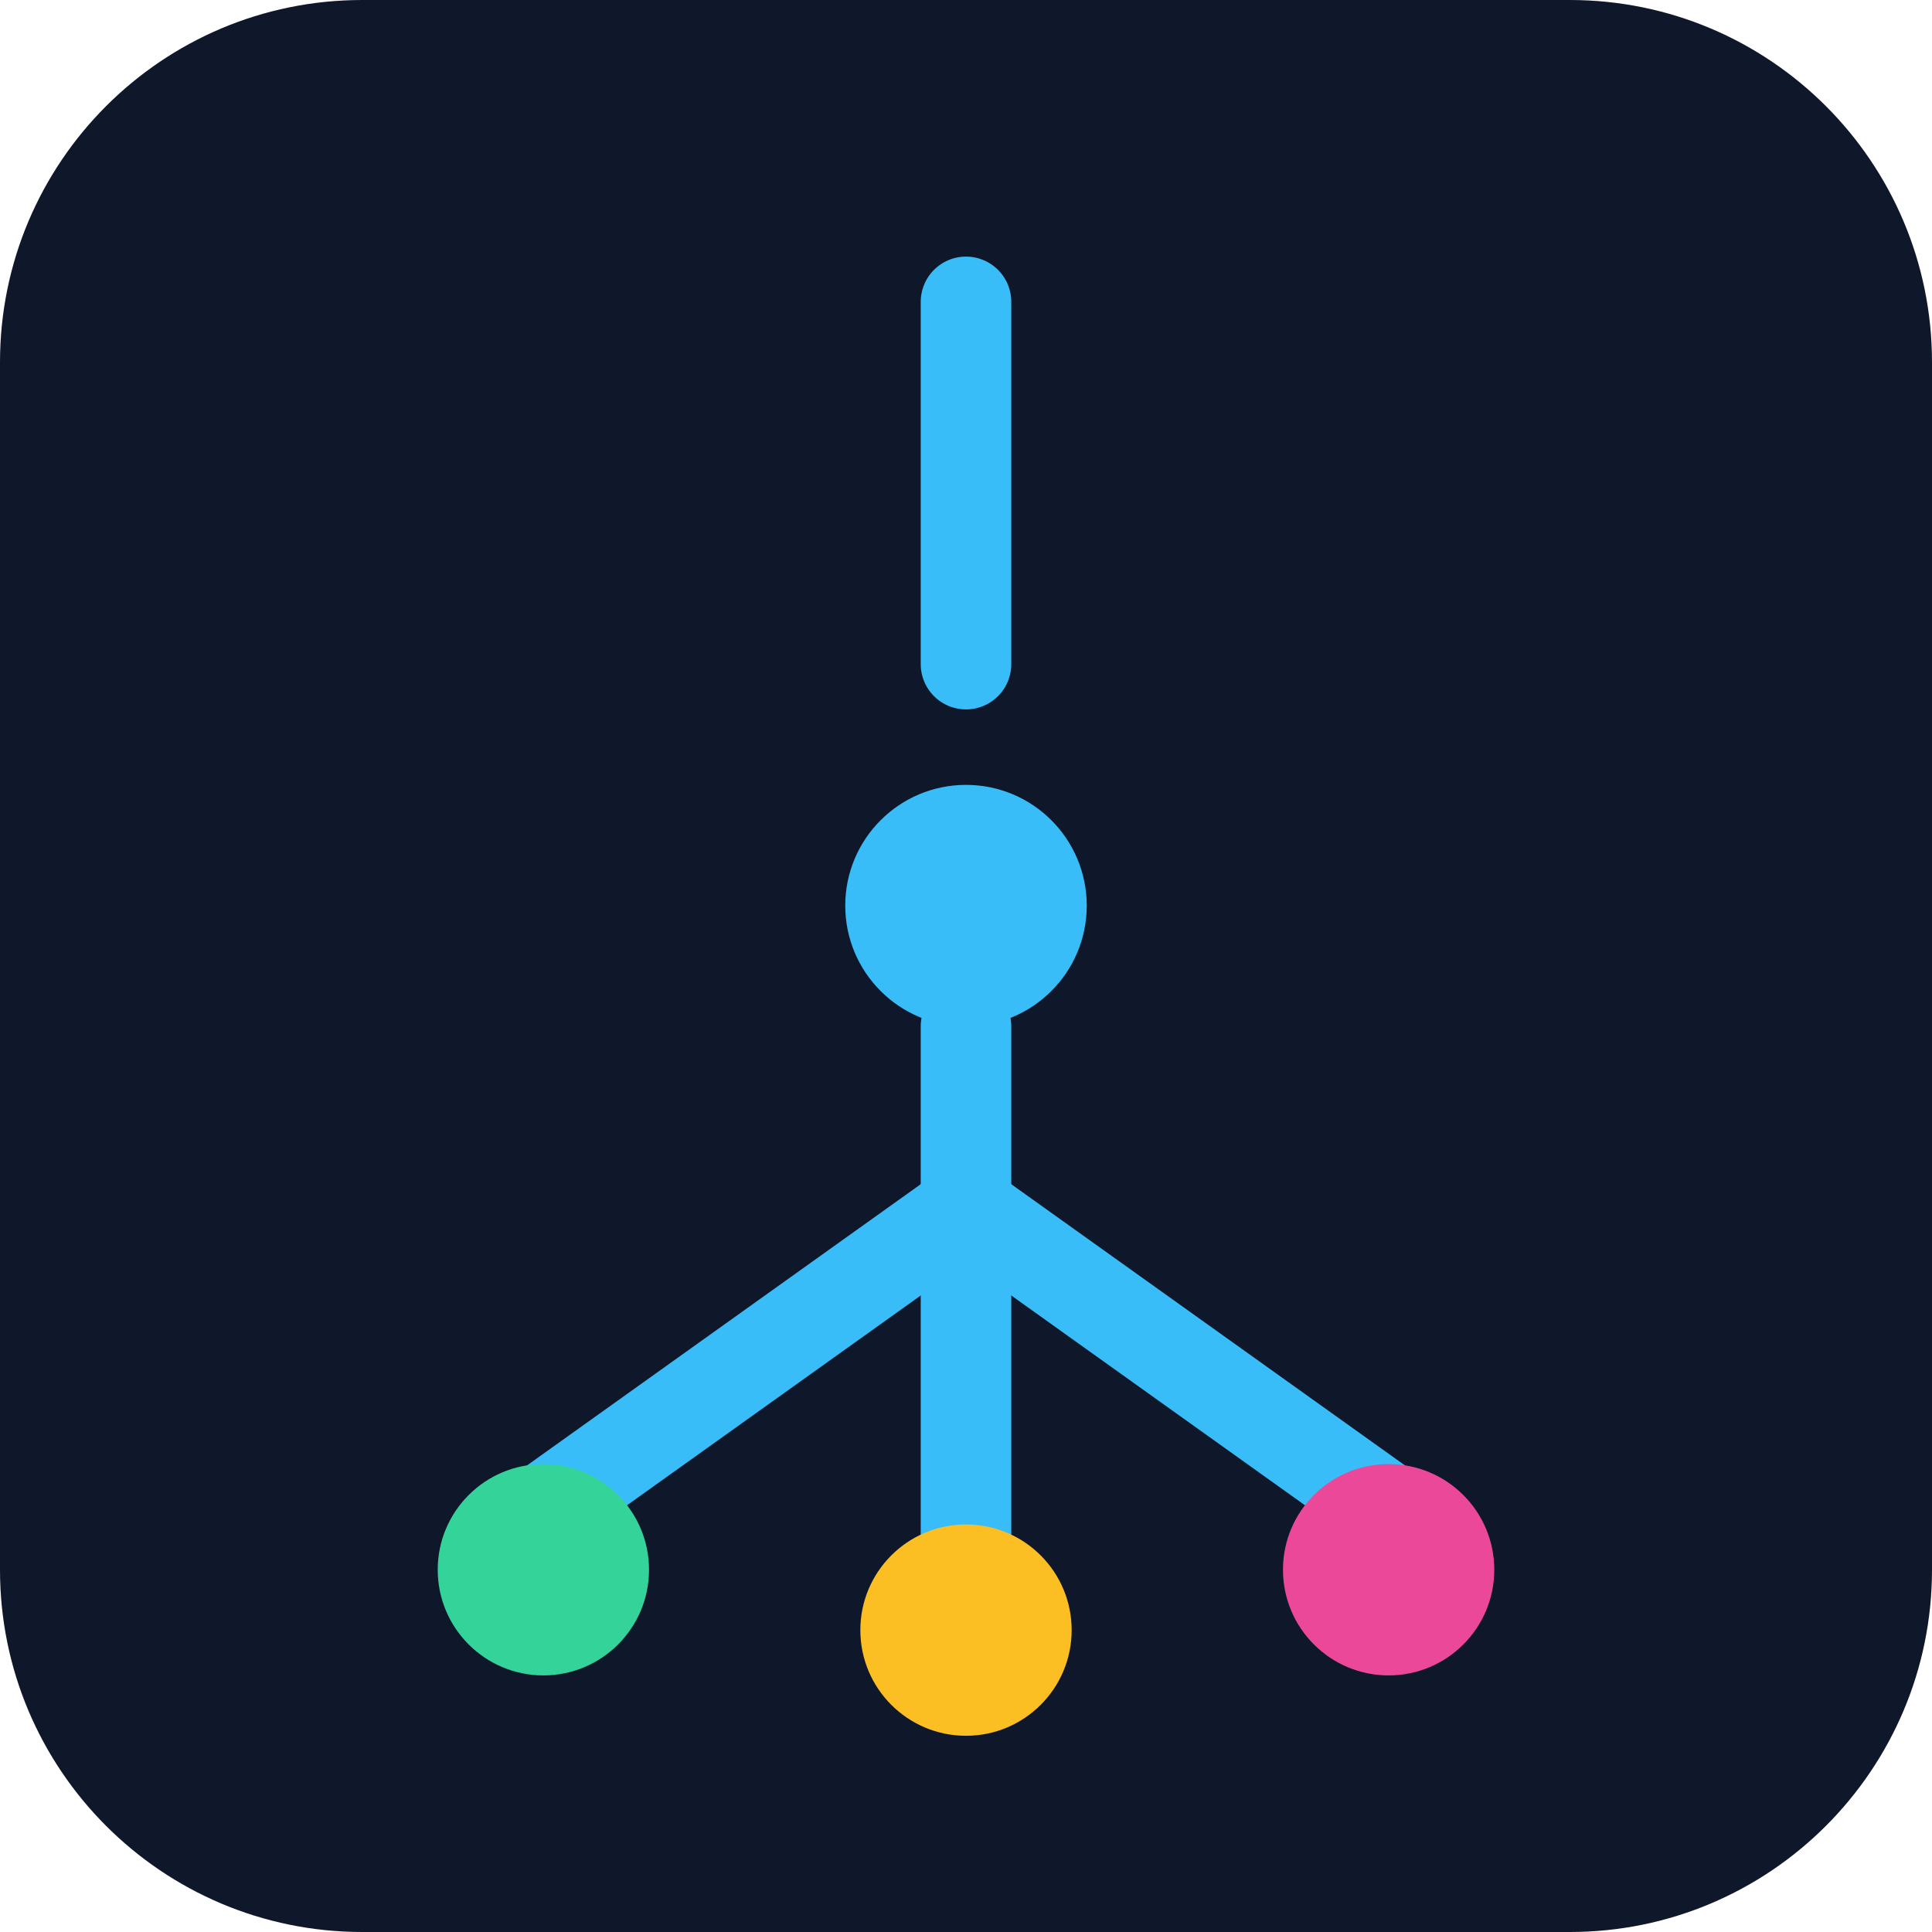
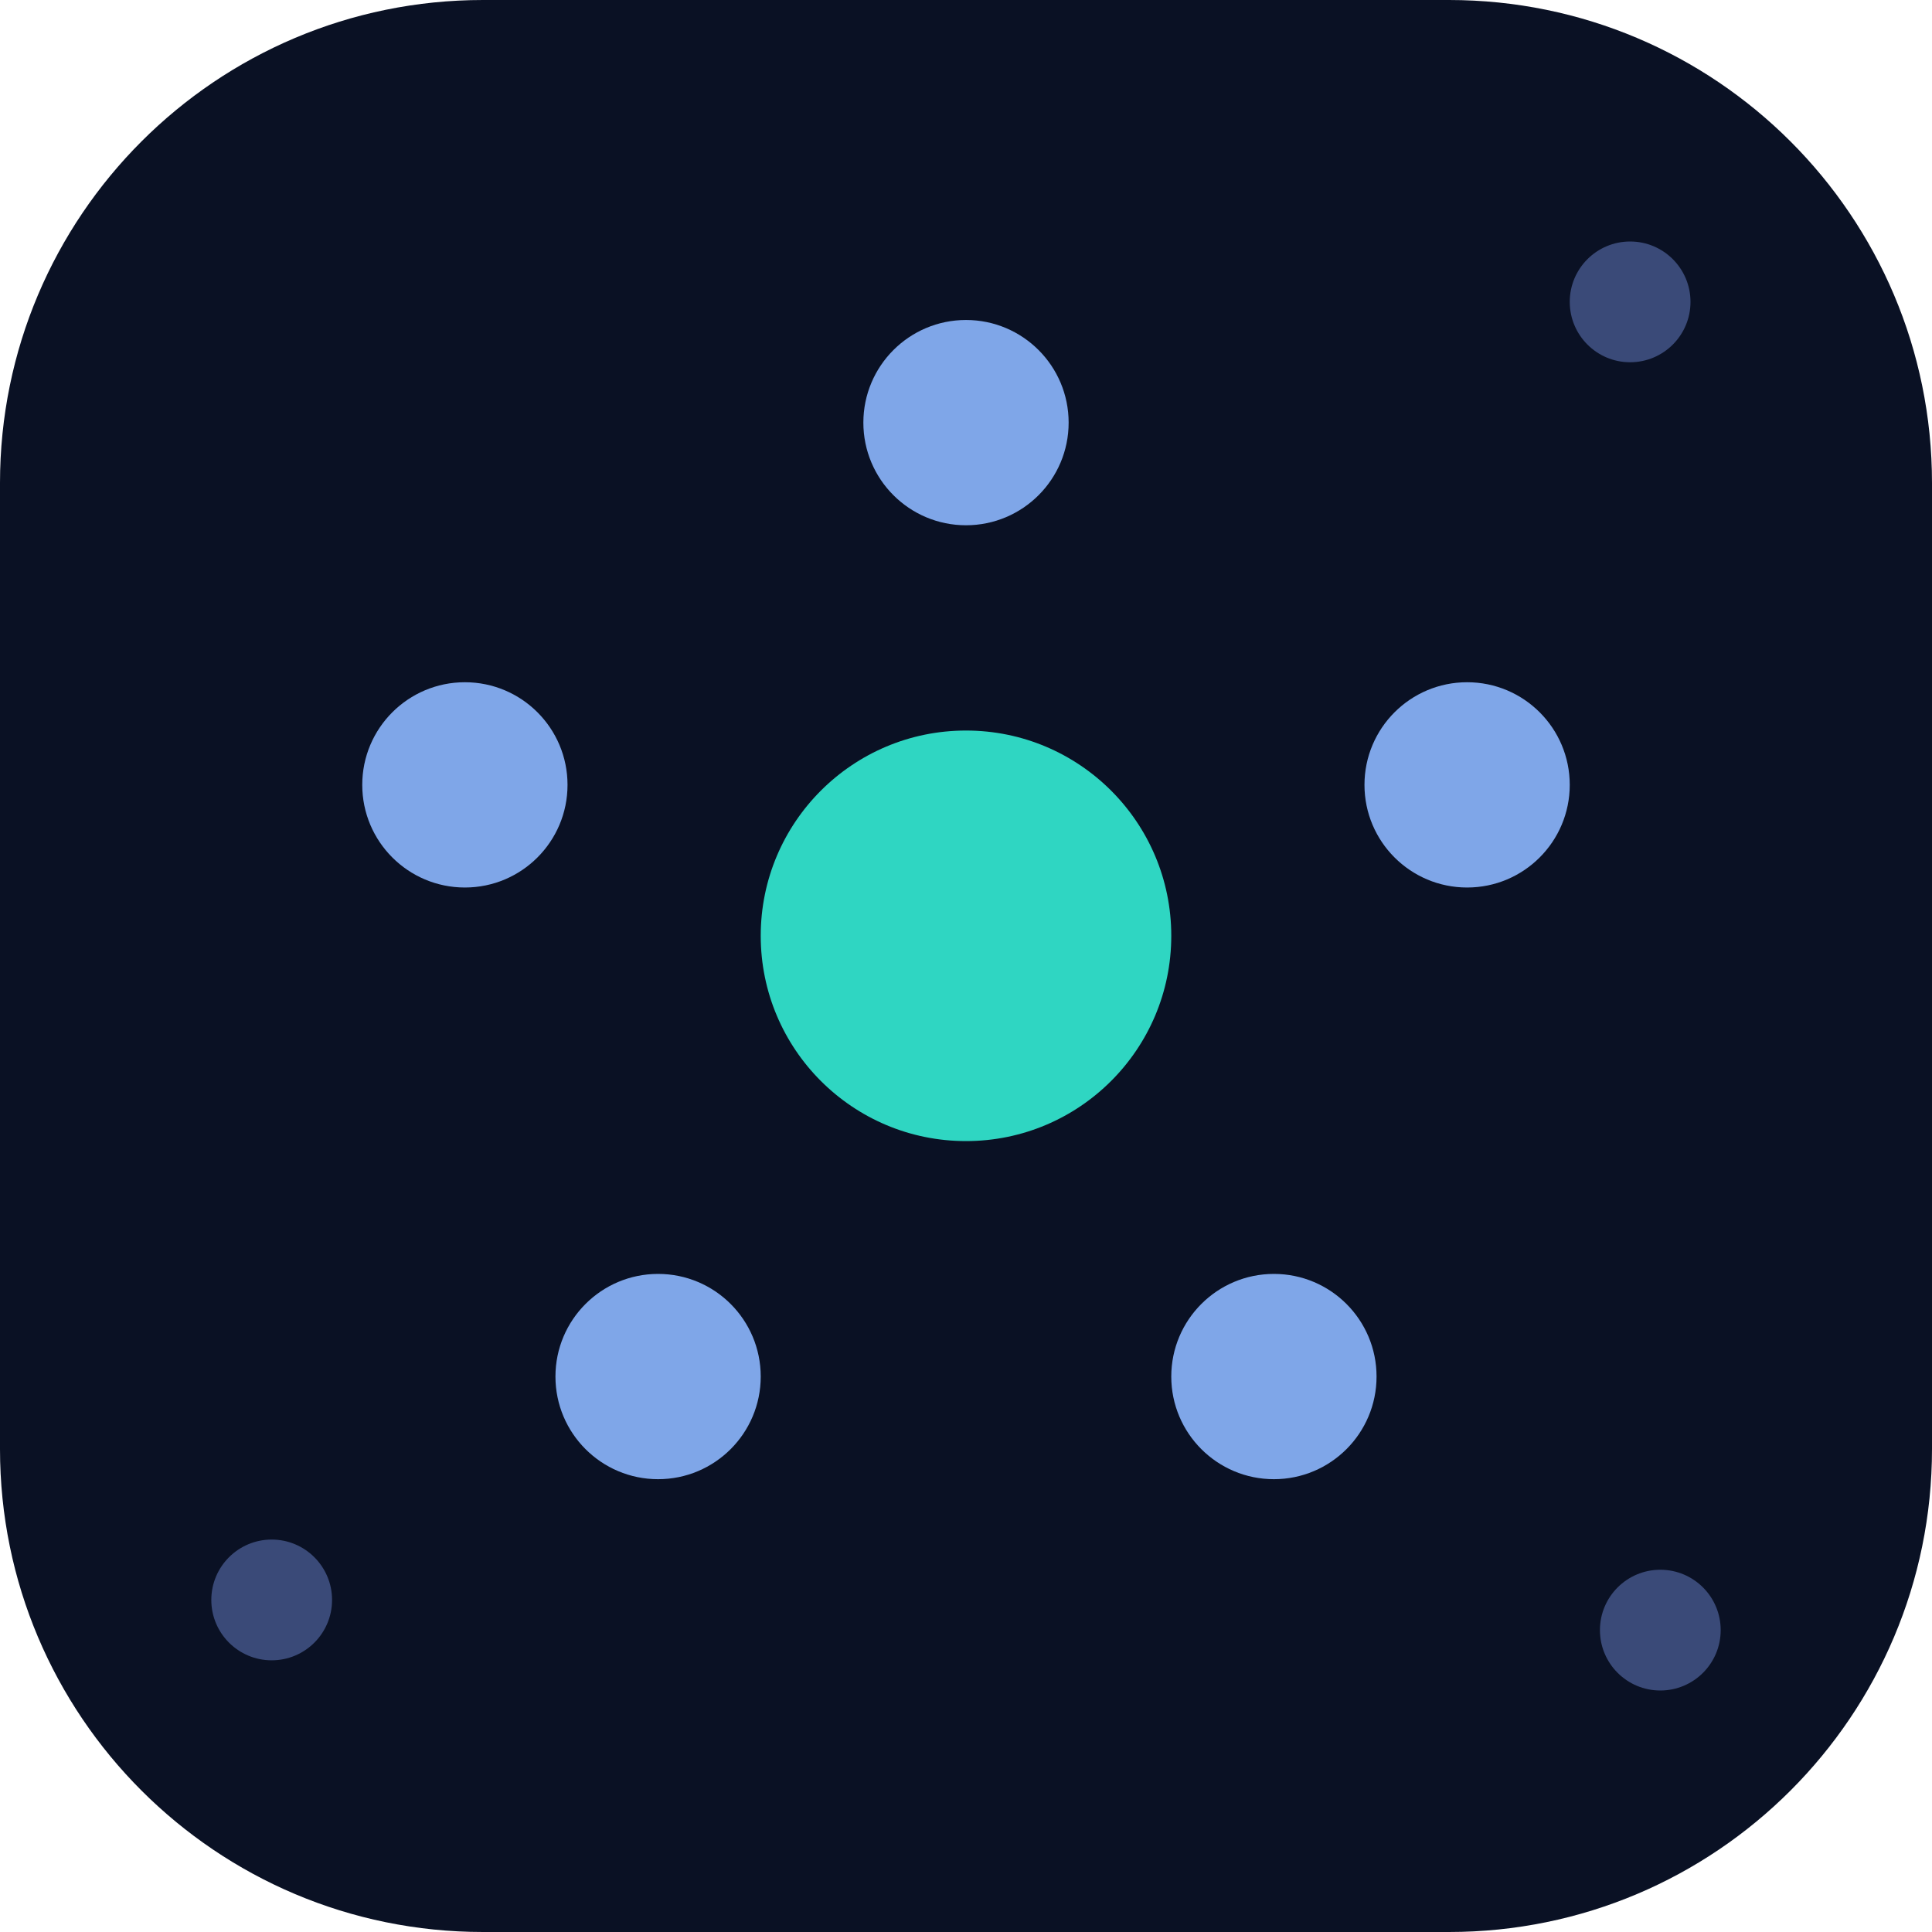
- <svg xmlns="http://www.w3.org/2000/svg" width="64" height="64" viewBox="0 0 64 64" role="img" aria-label="TRACE favicon">
-   <rect width="64" height="64" rx="12" fill="#0f172a" />
-   <g stroke="#38bdf8" stroke-width="3" fill="none" stroke-linecap="round">
-     <path d="M32 10 v12" />
-     <circle cx="32" cy="30" r="4" fill="#38bdf8" stroke="none" />
-     <path d="M32 34 v6" />
-     <path d="M32 40 L18 50" />
-     <path d="M32 40 L32 52" />
-     <path d="M32 40 L46 50" />
+ <svg xmlns="http://www.w3.org/2000/svg" viewBox="0 0 32 32">
+   <rect width="32" height="32" rx="8" fill="#0a1124" />
+   <g fill="#7fa6e8">
+     <circle cx="16" cy="7" r="1.7" />
+     <circle cx="24.3" cy="13" r="1.7" />
+     <circle cx="21.1" cy="22.8" r="1.7" />
+     <circle cx="10.9" cy="22.8" r="1.7" />
+     <circle cx="7.7" cy="13" r="1.7" />
  </g>
-   <circle cx="18" cy="52" r="3.5" fill="#34d399" />
-   <circle cx="32" cy="54" r="3.5" fill="#fbbf24" />
-   <circle cx="46" cy="52" r="3.5" fill="#ec4899" />
+   <circle cx="16" cy="15.5" r="3.4" fill="#2fd6c2" />
+   <g fill="#3a4a78">
+     <circle cx="27" cy="5" r="1" />
+     <circle cx="4.5" cy="26.5" r="1" />
+     <circle cx="27.5" cy="27" r="1" />
+   </g>
</svg>
